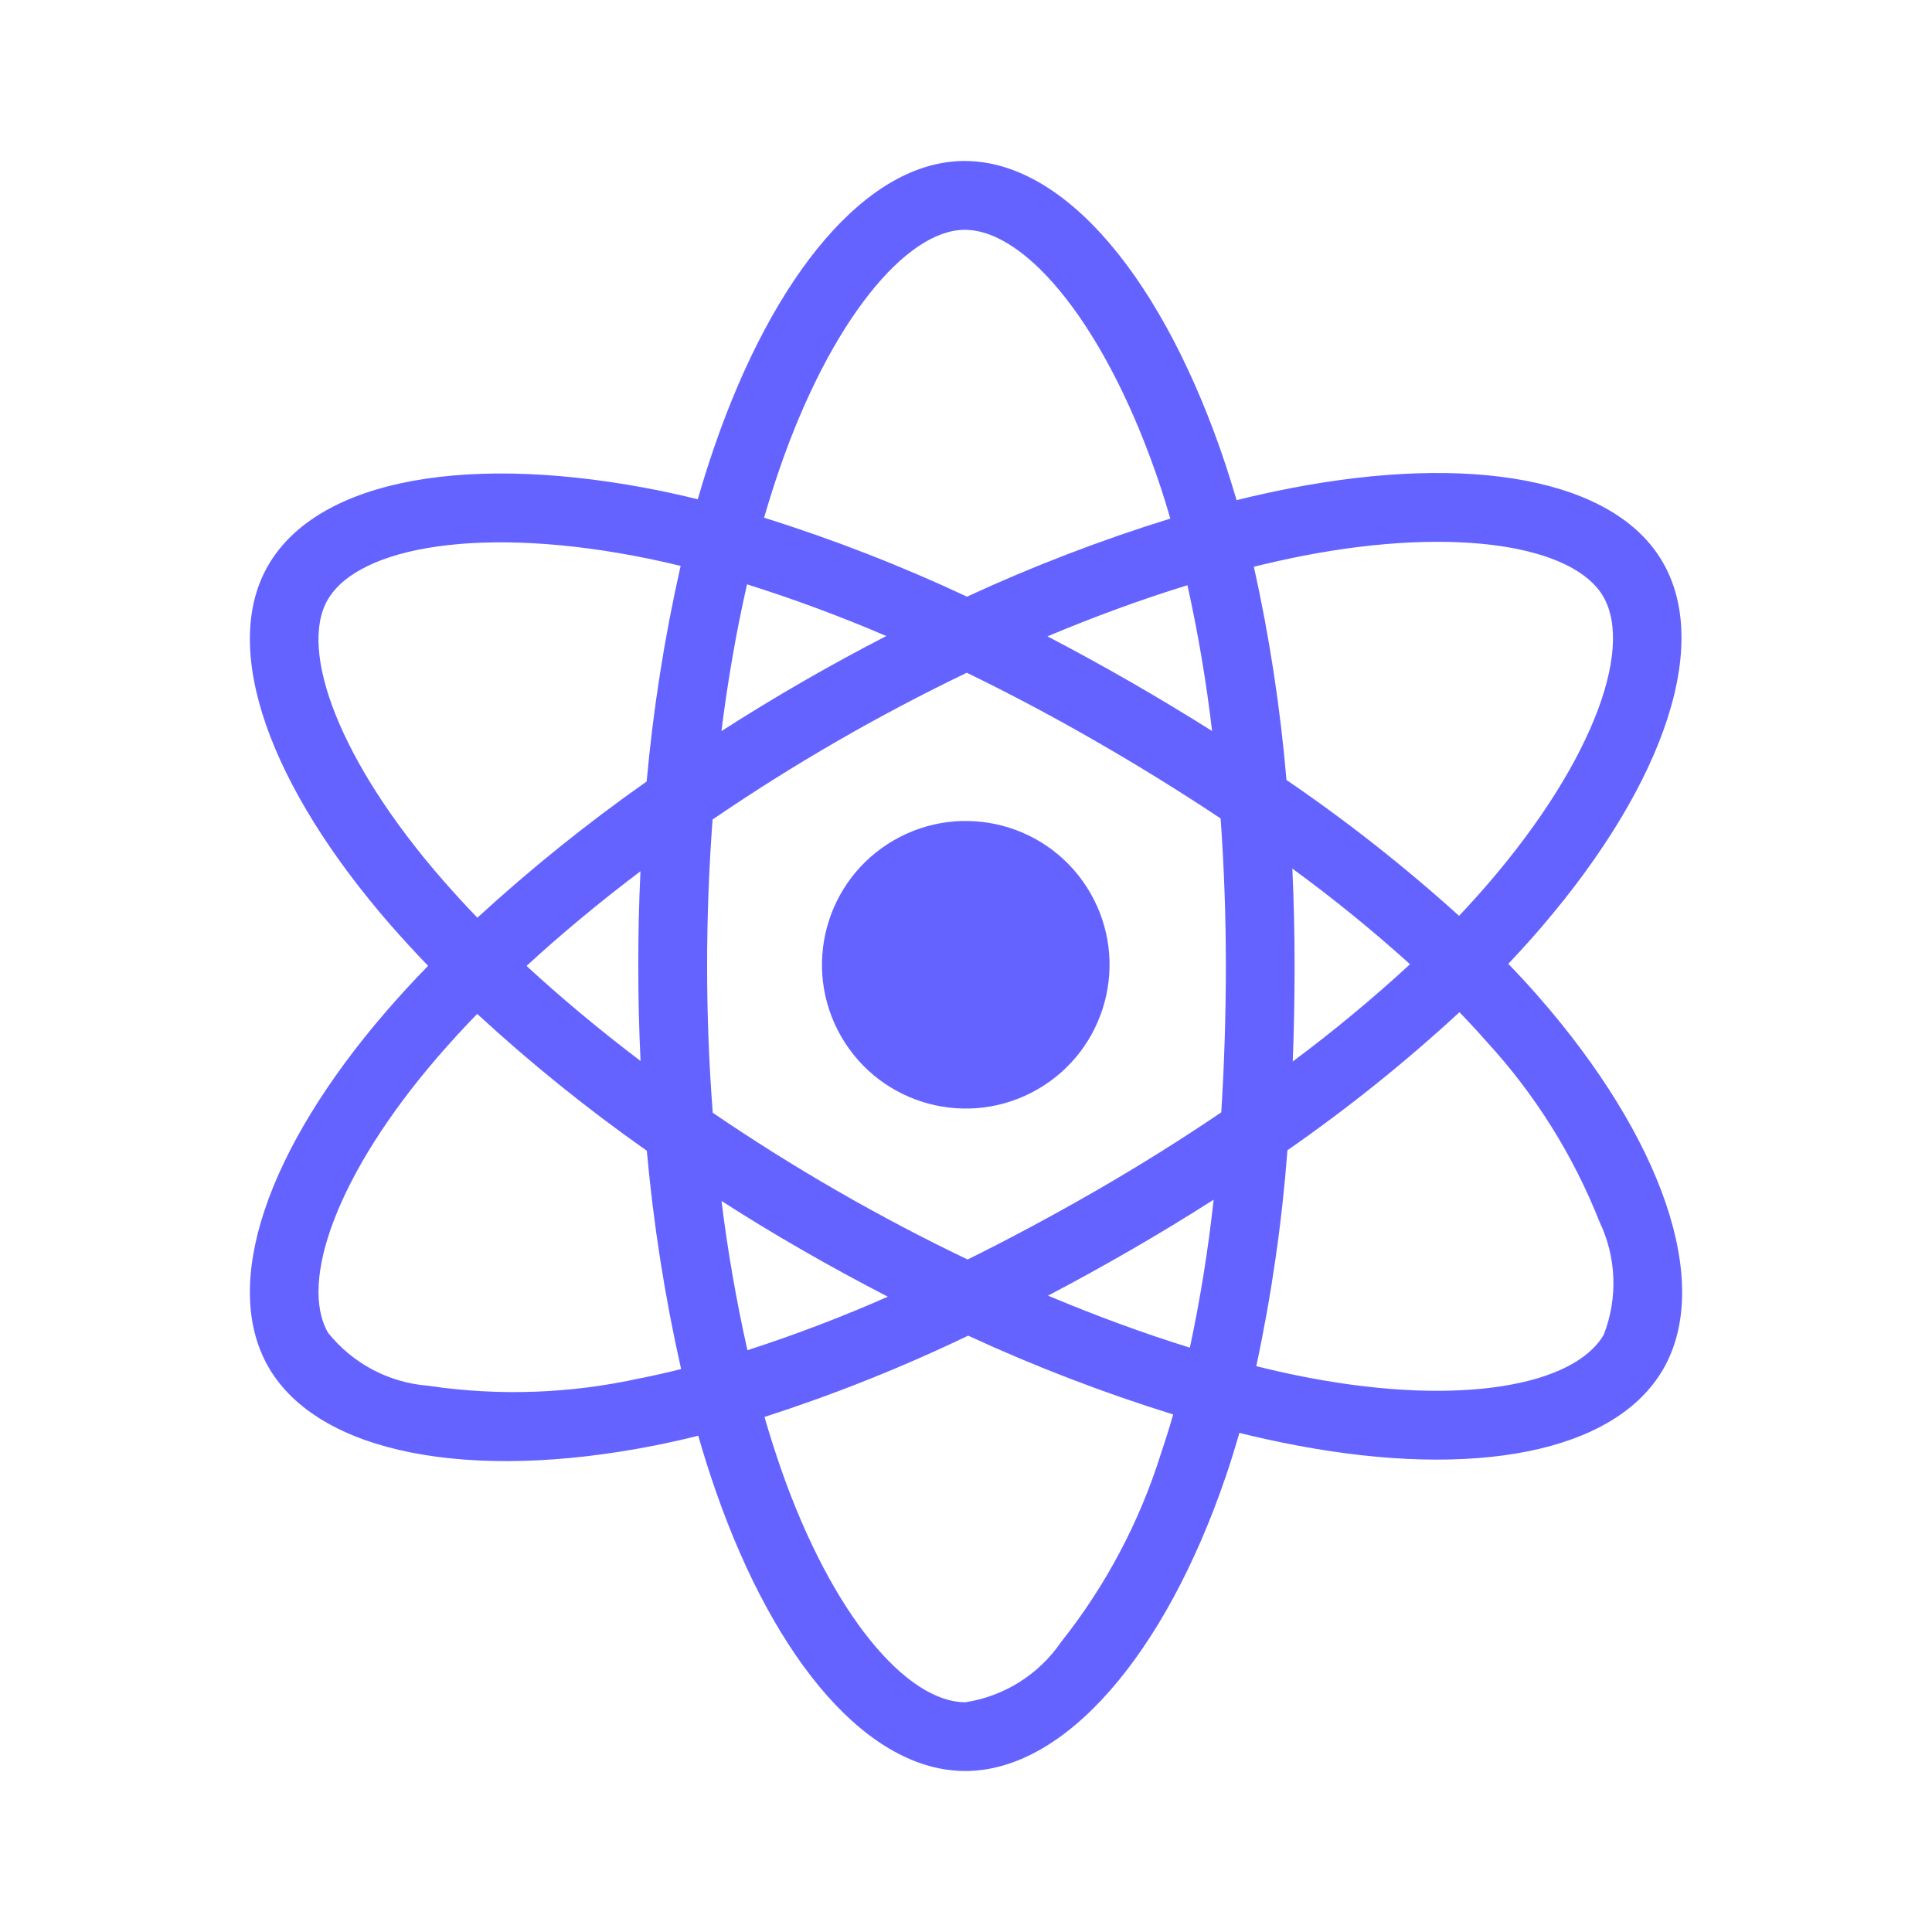
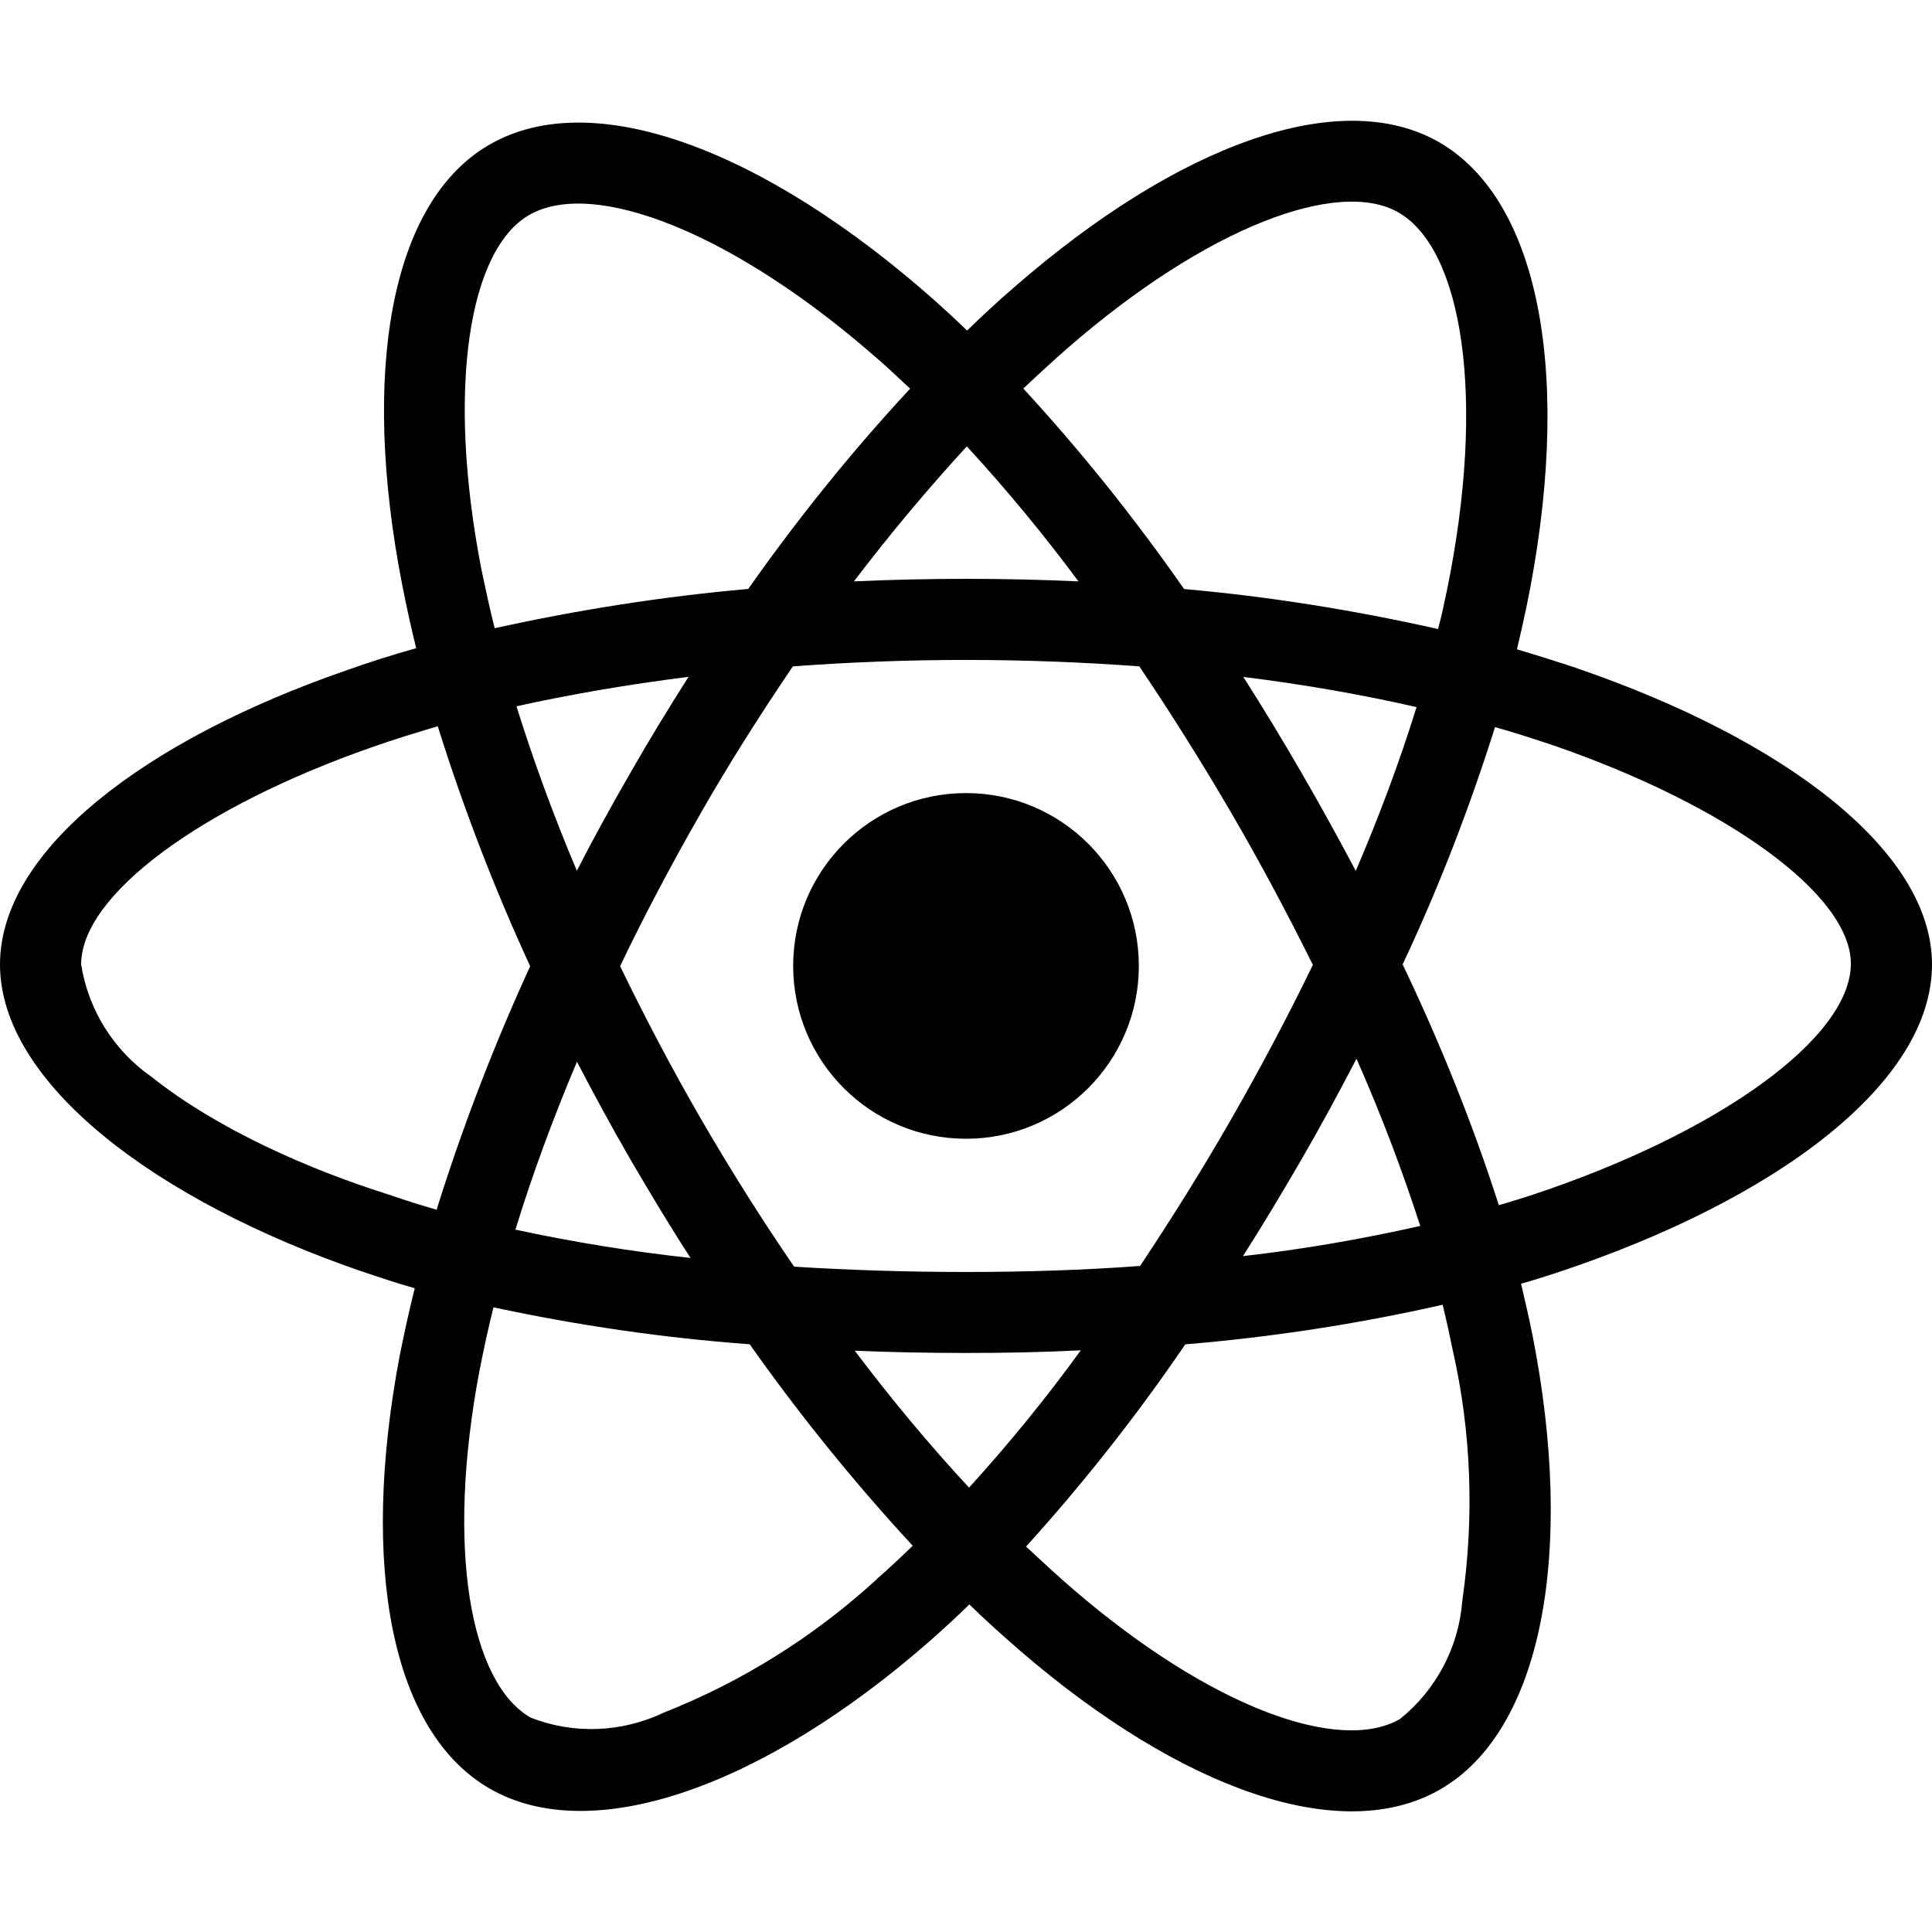
- <svg xmlns="http://www.w3.org/2000/svg" viewBox="0 0 24 24" id="react">
-   <path fill="#6563ff" d="M19.108 12.376q-.176-.201-.371-.403.136-.144.264-.287c1.605-1.804 2.283-3.614 1.655-4.701-.602-1.043-2.393-1.354-4.636-.918q-.331.065-.659.146-.063-.216-.133-.43C14.467 3.49 13.238 1.999 11.982 2c-1.204 0-2.368 1.397-3.111 3.558q-.11.32-.203.644-.219-.054-.44-.1c-2.366-.485-4.271-.165-4.898.924-.601 1.043.027 2.75 1.528 4.472q.224.255.46.5c-.186.19-.361.381-.525.571-1.465 1.698-2.057 3.376-1.457 4.415.62 1.074 2.498 1.425 4.785.975q.278-.055.553-.124.1.351.221.697C9.635 20.649 10.792 22 11.992 22c1.24 0 2.482-1.453 3.235-3.659.06-.174.115-.355.169-.541q.355.088.715.156c2.203.417 3.952.09 4.551-.95.619-1.075-.02-2.877-1.554-4.63ZM4.07 7.452c.386-.67 1.943-.932 3.986-.512q.196.04.399.09a20.464 20.464 0 0 0-.422 2.678A20.887 20.887 0 0 0 5.93 11.4q-.219-.227-.427-.465C4.216 9.461 3.708 8.081 4.07 7.452Zm3.887 5.728c-.51-.387-.985-.783-1.416-1.181.43-.396.905-.79 1.415-1.176q-.028.589-.027 1.179 0 .59.028 1.178Zm0 3.94a7.237 7.237 0 0 1-2.64.094 1.766 1.766 0 0 1-1.241-.657c-.365-.63.111-1.978 1.364-3.43q.236-.273.488-.532a20.49 20.49 0 0 0 2.107 1.7 20.802 20.802 0 0 0 .426 2.712q-.25.063-.505.114Zm7.1-8.039q-.503-.317-1.018-.613-.508-.292-1.027-.563c.593-.249 1.176-.462 1.739-.635a18.218 18.218 0 0 1 .306 1.811ZM9.68 5.835c.636-1.85 1.578-2.98 2.304-2.98.773-.001 1.777 1.218 2.434 3.197q.064.194.12.39a20.478 20.478 0 0 0-2.526.97 20.061 20.061 0 0 0-2.52-.981q.087-.3.188-.596Zm-.4 1.424a18.307 18.307 0 0 1 1.73.642q-1.052.542-2.048 1.181c.08-.638.187-1.249.318-1.823Zm-.317 7.66q.497.319 1.009.613.522.3 1.057.576a18.196 18.196 0 0 1-1.744.665 19.144 19.144 0 0 1-.322-1.853Zm5.456 3.146a7.236 7.236 0 0 1-1.238 2.333 1.766 1.766 0 0 1-1.188.748c-.729 0-1.658-1.085-2.29-2.896q-.112-.321-.206-.648a20.109 20.109 0 0 0 2.53-1.01 20.8 20.8 0 0 0 2.547.979q-.072.249-.155.494Zm.362-1.324c-.569-.176-1.16-.393-1.762-.646q.509-.267 1.025-.565.53-.306 1.032-.627a18.152 18.152 0 0 1-.295 1.838Zm.447-4.743q0 .911-.057 1.82c-.493.334-1.013.66-1.554.972-.54.311-1.073.597-1.597.856q-.827-.396-1.622-.854-.79-.455-1.544-.969-.07-.91-.07-1.822 0-.911.068-1.821a24.168 24.168 0 0 1 3.158-1.823q.816.397 1.603.851.79.454 1.55.959.065.914.065 1.831Zm.956-5.093c1.922-.373 3.37-.122 3.733.507.387.67-.167 2.148-1.554 3.706q-.115.129-.238.259a20.061 20.061 0 0 0-2.144-1.688 20.04 20.04 0 0 0-.405-2.649q.31-.076.608-.135Zm-.13 3.885a18.164 18.164 0 0 1 1.462 1.188 18.12 18.12 0 0 1-1.457 1.208q.023-.594.023-1.188 0-.604-.028-1.208Zm3.869 5.789c-.364.631-1.768.894-3.653.538q-.324-.061-.664-.146a20.069 20.069 0 0 0 .387-2.682 19.94 19.94 0 0 0 2.137-1.715q.177.183.336.364a7.234 7.234 0 0 1 1.403 2.238 1.766 1.766 0 0 1 .054 1.403Zm-8.819-6.141a1.786 1.786 0 1 0 2.44.654 1.786 1.786 0 0 0-2.44-.654Z" />
+ <svg xmlns="http://www.w3.org/2000/svg" enable-background="new 0 0 24 24" viewBox="0 0 24 24" id="react">
+   <path d="M12,9.852c-1.186,0-2.147,0.961-2.147,2.147c0,1.186,0.961,2.147,2.147,2.147s2.147-0.961,2.147-2.147C14.147,10.813,13.186,9.852,12,9.852z" />
+   <path d="M4.514,15.801c0.211,0.07,0.422,0.141,0.638,0.202c-0.07,0.281-0.131,0.558-0.188,0.844c-0.492,2.602-0.108,4.664,1.12,5.372c1.266,0.731,3.394-0.019,5.466-1.833c0.164-0.145,0.328-0.295,0.492-0.455c0.206,0.202,0.422,0.394,0.637,0.581c2.006,1.725,3.989,2.423,5.213,1.716c1.266-0.731,1.678-2.948,1.144-5.648c-0.042-0.206-0.089-0.417-0.141-0.633c0.15-0.042,0.295-0.089,0.441-0.136C22.041,14.916,24,13.467,24,11.981c0-1.42-1.847-2.798-4.397-3.675V8.305c-0.253-0.084-0.506-0.164-0.759-0.239c0.042-0.173,0.08-0.347,0.117-0.52c0.577-2.794,0.197-5.038-1.083-5.779c-1.233-0.708-3.244,0.028-5.278,1.8c-0.202,0.173-0.398,0.356-0.586,0.539c-0.127-0.122-0.258-0.244-0.389-0.361C9.492,1.851,7.355,1.054,6.075,1.8C4.847,2.513,4.481,4.627,4.997,7.269c0.052,0.263,0.108,0.52,0.173,0.783C4.87,8.136,4.575,8.23,4.298,8.329C1.795,9.196,0,10.565,0,11.981C0,13.444,1.912,14.91,4.514,15.801z M10.889,19.62c-0.773,0.708-1.669,1.27-2.644,1.655c-0.52,0.248-1.12,0.272-1.655,0.061c-0.745-0.431-1.055-2.086-0.633-4.313c0.052-0.262,0.108-0.525,0.173-0.783c1.05,0.225,2.109,0.38,3.183,0.459c0.619,0.877,1.298,1.716,2.025,2.503c-0.15,0.145-0.3,0.286-0.45,0.417L10.889,19.62z M16.842,10.818c-0.22-0.413-0.445-0.825-0.68-1.228c-0.23-0.398-0.469-0.792-0.717-1.181c0.755,0.094,1.477,0.22,2.152,0.375C17.381,9.478,17.128,10.153,16.842,10.818z M16.851,13.152c0.3,0.68,0.563,1.369,0.792,2.077c-0.727,0.164-1.462,0.291-2.203,0.375c0.253-0.394,0.492-0.797,0.727-1.2C16.406,13.991,16.631,13.574,16.851,13.152z M16.309,11.986c-0.314,0.647-0.652,1.284-1.012,1.912c-0.356,0.623-0.736,1.228-1.134,1.828c-0.698,0.052-1.425,0.075-2.161,0.075c-0.736,0-1.448-0.023-2.137-0.066c-0.408-0.595-0.792-1.205-1.153-1.828c-0.361-0.623-0.694-1.256-1.008-1.903H7.702c0.309-0.647,0.647-1.28,1.003-1.903c0.356-0.623,0.741-1.228,1.144-1.823c0.703-0.052,1.42-0.08,2.152-0.08s1.453,0.028,2.152,0.08c0.398,0.591,0.778,1.195,1.139,1.814C15.653,10.711,15.99,11.344,16.309,11.986z M7.832,9.599c-0.23,0.398-0.455,0.805-0.666,1.218c-0.295-0.698-0.544-1.382-0.75-2.043c0.675-0.15,1.392-0.272,2.137-0.366C8.306,8.797,8.062,9.195,7.832,9.599z M7.167,13.189L7.167,13.189c0.216,0.413,0.436,0.821,0.67,1.224c0.239,0.408,0.483,0.816,0.741,1.214c-0.731-0.08-1.458-0.197-2.175-0.352C6.609,14.6,6.867,13.902,7.167,13.189z M12.038,18.48L12.038,18.48c-0.478-0.515-0.956-1.086-1.42-1.701c0.45,0.019,0.914,0.028,1.383,0.028c0.483,0,0.956-0.009,1.425-0.033C12.995,17.369,12.531,17.937,12.038,18.48z M18.165,19.888L18.165,19.888c-0.043,0.571-0.324,1.105-0.774,1.466c-0.745,0.431-2.334-0.131-4.05-1.603c-0.197-0.169-0.394-0.352-0.595-0.539c0.717-0.792,1.378-1.631,1.978-2.512c1.073-0.089,2.142-0.253,3.197-0.492c0.047,0.192,0.089,0.384,0.127,0.572C18.278,17.793,18.315,18.847,18.165,19.888z M18.572,9.032c0.244,0.07,0.478,0.145,0.703,0.22c2.184,0.75,3.717,1.866,3.717,2.719c0,0.919-1.636,2.105-3.975,2.878c-0.131,0.042-0.262,0.084-0.398,0.122c-0.328-1.022-0.731-2.02-1.195-2.991C17.874,11.024,18.254,10.039,18.572,9.032z M13.26,4.326L13.26,4.326c1.745-1.518,3.371-2.113,4.112-1.687c0.792,0.455,1.097,2.292,0.6,4.706c-0.033,0.159-0.066,0.314-0.108,0.469c-1.041-0.234-2.095-0.403-3.155-0.497C14.1,6.444,13.434,5.61,12.712,4.827C12.895,4.654,13.073,4.49,13.26,4.326z M12.01,5.545c0.492,0.534,0.956,1.096,1.387,1.677c-0.928-0.042-1.861-0.042-2.789,0C11.067,6.618,11.541,6.056,12.01,5.545z M6.572,2.672C7.36,2.213,9.108,2.869,10.95,4.5c0.117,0.103,0.234,0.216,0.356,0.328C10.579,5.61,9.909,6.444,9.295,7.316C8.236,7.41,7.186,7.574,6.145,7.804C6.084,7.565,6.033,7.321,5.981,7.077C5.54,4.808,5.831,3.098,6.572,2.672z M4.627,9.28c0.267-0.094,0.539-0.178,0.811-0.258c0.319,1.017,0.703,2.016,1.148,2.981c-0.45,0.98-0.839,1.992-1.162,3.023l-0.001,0.001c-0.197-0.056-0.389-0.117-0.581-0.183c-0.998-0.314-2.133-0.811-2.953-1.462c-0.473-0.328-0.792-0.834-0.881-1.402C1.008,11.122,2.489,10.025,4.627,9.28z" />
</svg>
